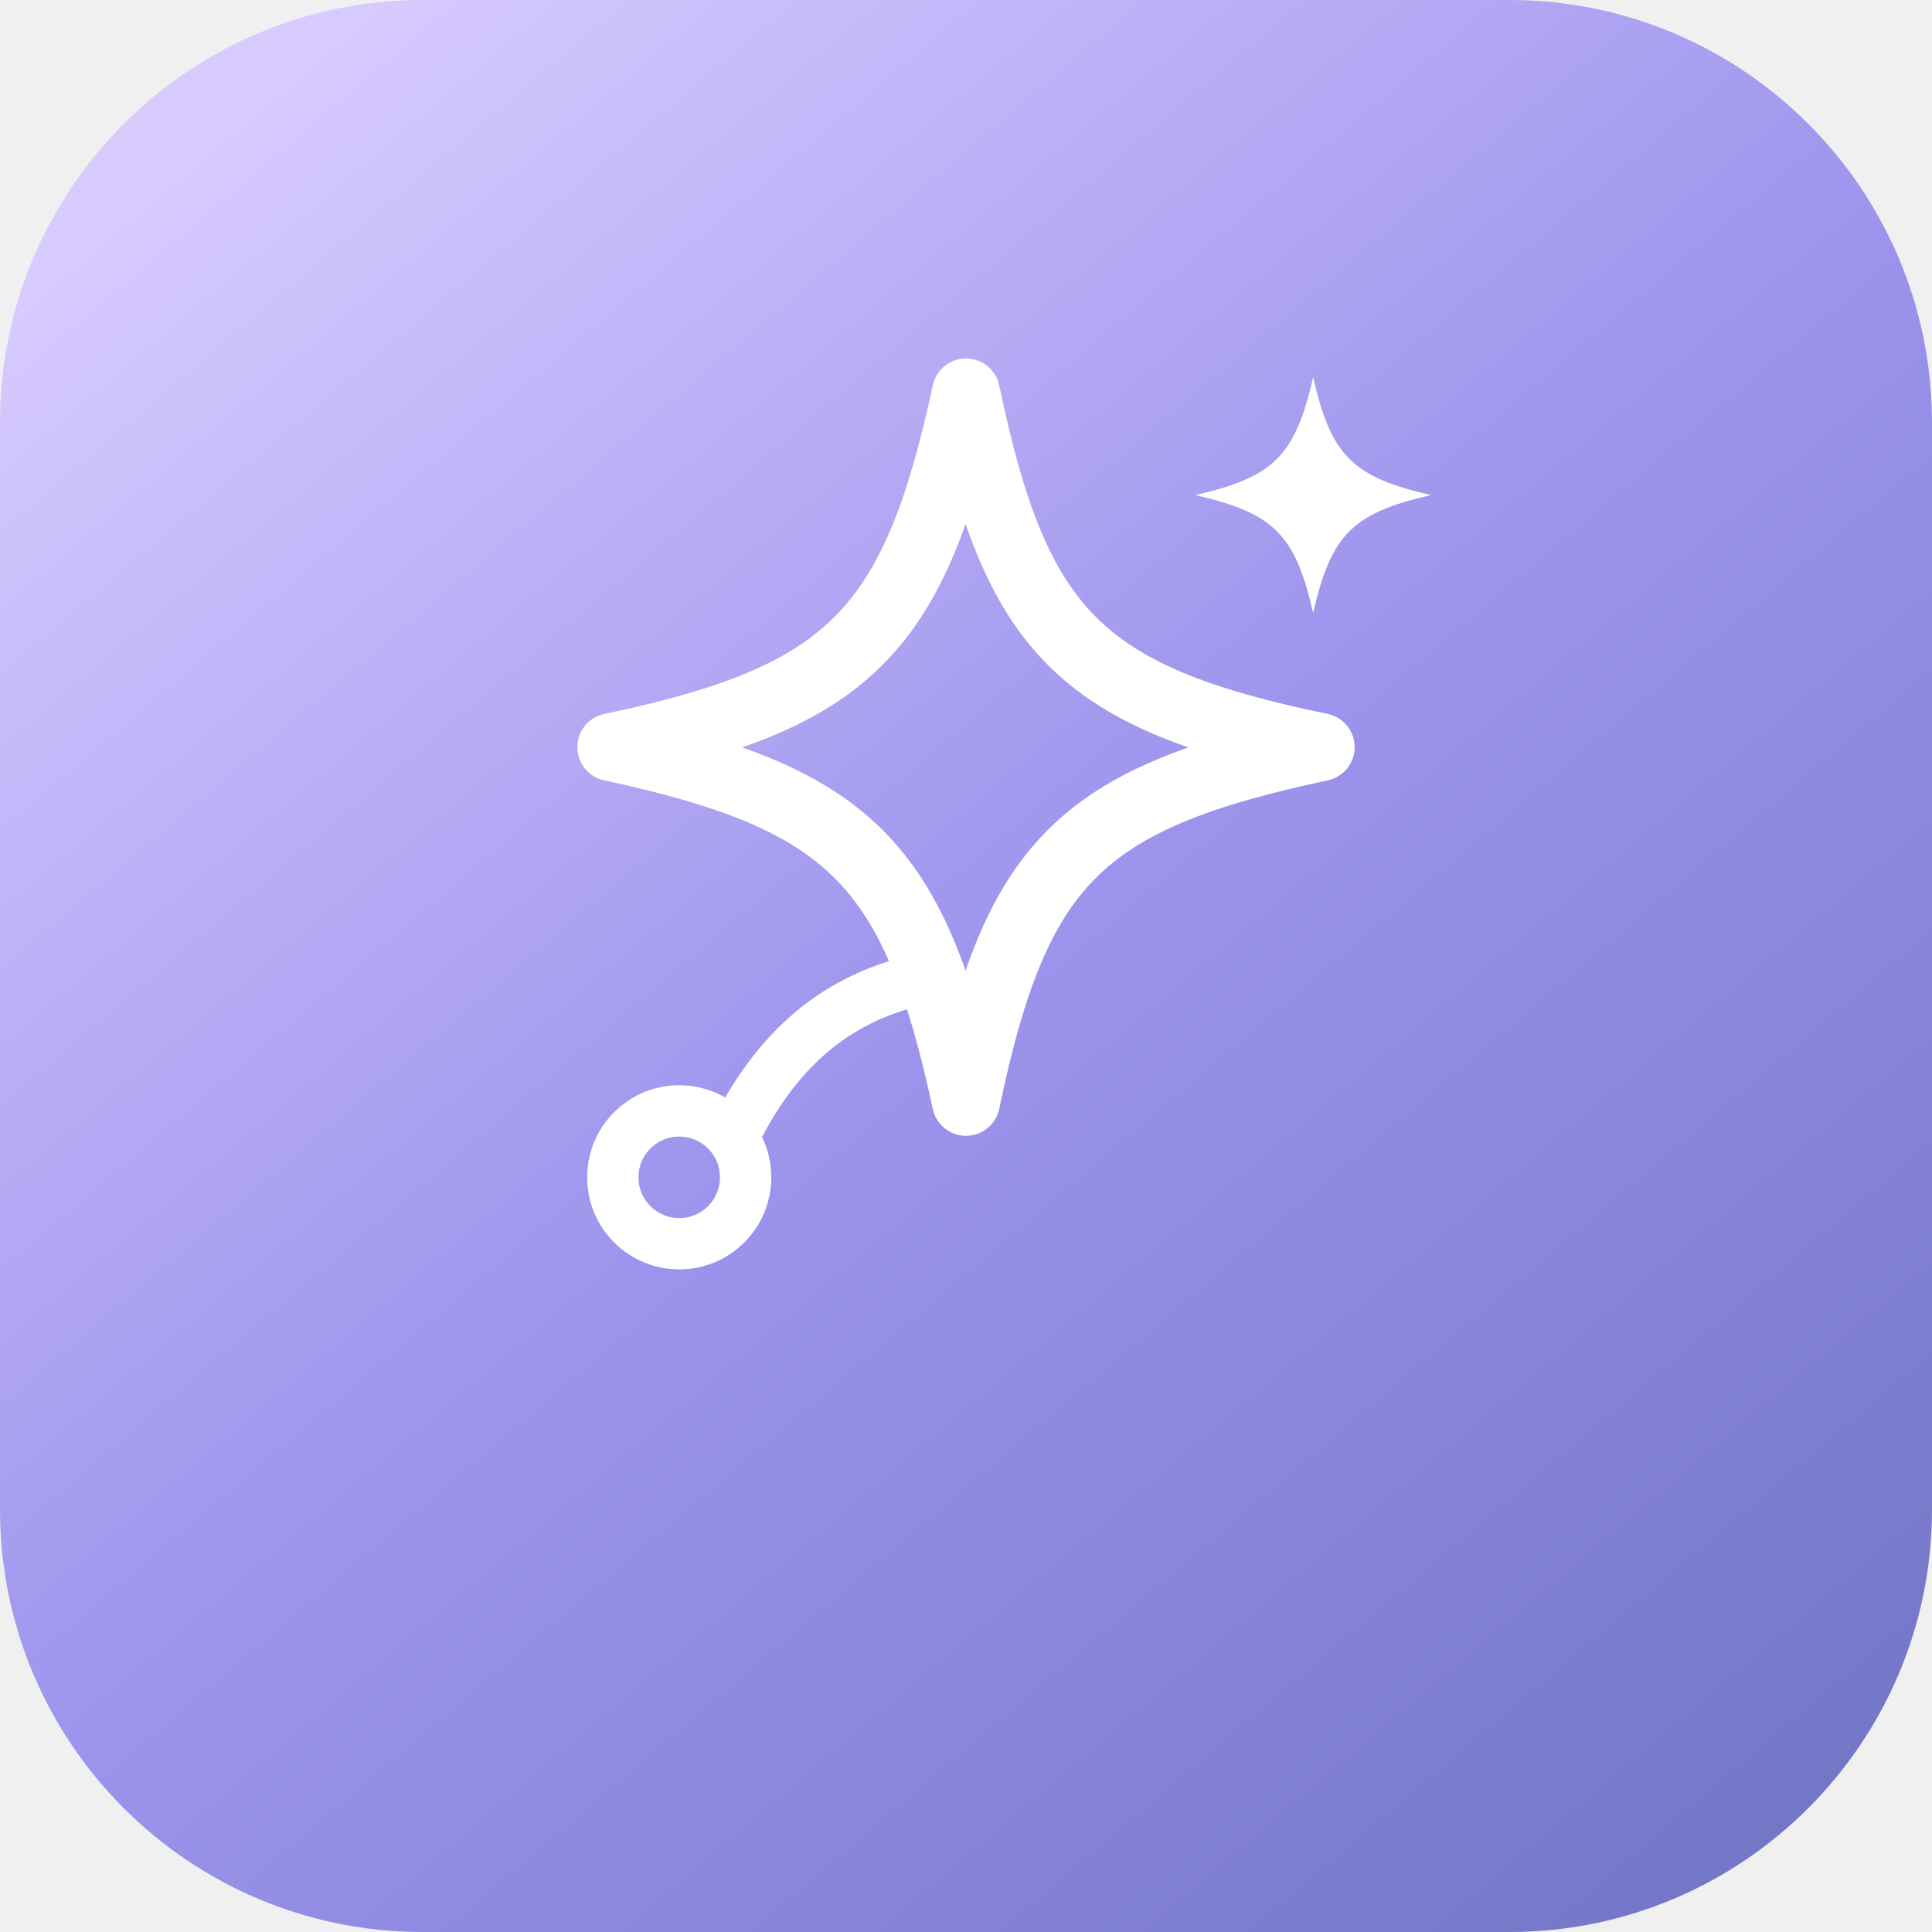
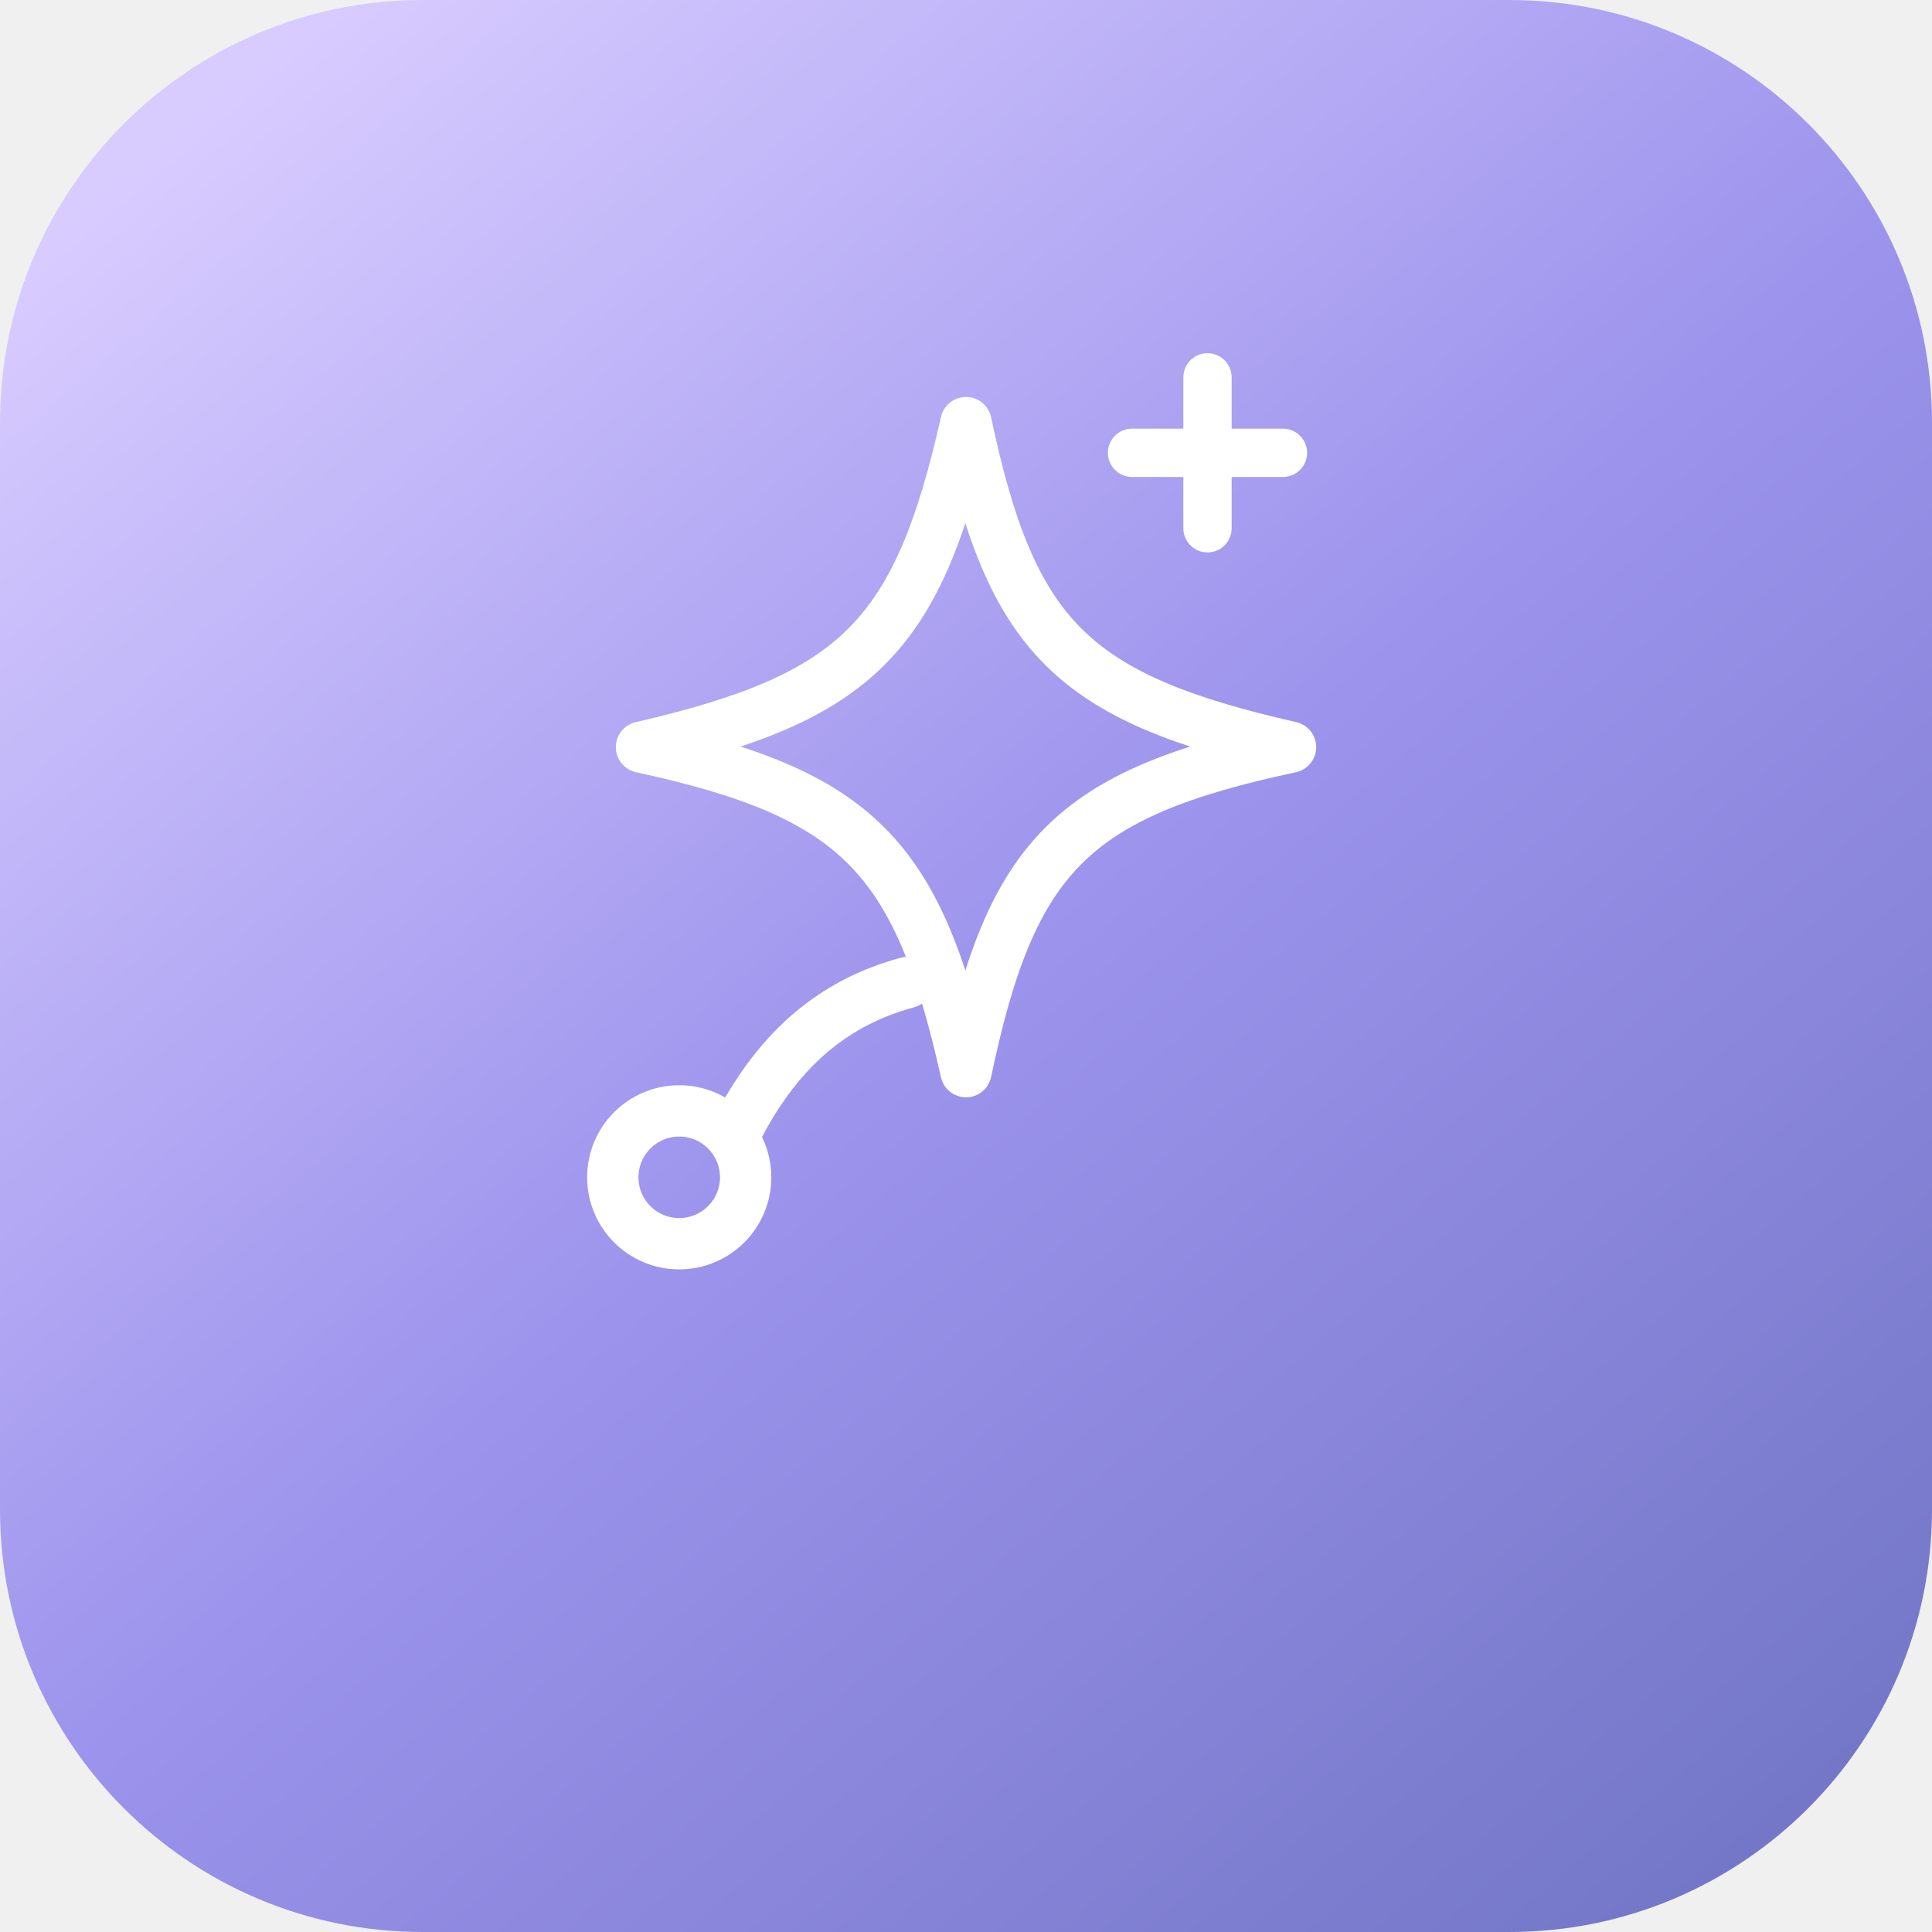
<svg xmlns="http://www.w3.org/2000/svg" viewBox="0 0 128 128">
  <defs>
    <linearGradient id="bg" x1="14" y1="6" x2="114" y2="124" gradientUnits="userSpaceOnUse">
      <stop stop-color="#d8ccff" />
      <stop offset=".5" stop-color="#9d94ed" />
      <stop offset="1" stop-color="#7477c8" />
    </linearGradient>
  </defs>
  <rect width="128" height="128" rx="28" fill="url(#bg)" />
-   <path d="M64 26c3.3 15.8 7.5 20.2 23.5 23.5-16 3.4-20.2 7.7-23.5 23.5-3.4-15.8-7.7-20.1-23.5-23.5 15.8-3.3 20.1-7.7 23.5-23.5Z" fill="none" stroke="#fff" stroke-linejoin="round" stroke-width="4.5" />
-   <path d="M87 25c1.2 5.2 2.6 6.6 7.8 7.8-5.2 1.2-6.6 2.6-7.8 7.8-1.2-5.2-2.6-6.6-7.8-7.8 5.2-1.2 6.6-2.6 7.8-7.8Z" fill="#fff" />
+   <path d="M64 28c3 14.2 7 18.2 21.5 21.5-14.5 3.1-18.5 7.2-21.5 21.5-3.2-14.3-7.2-18.4-21.5-21.5 14.3-3.3 18.3-7.3 21.5-21.5Z" fill="none" stroke="#fff" stroke-linejoin="round" stroke-width="3.4" />
+   <path d="M80 25v10M75 30h10" fill="none" stroke="#fff" stroke-linecap="round" stroke-width="3.2" />
  <circle cx="45" cy="78" r="4.4" fill="none" stroke="#fff" stroke-width="3.4" />
  <path d="M49 74.5c2.7-5.1 6.3-8.1 11.1-9.4" fill="none" stroke="#fff" stroke-linecap="round" stroke-width="3.4" />
</svg>
